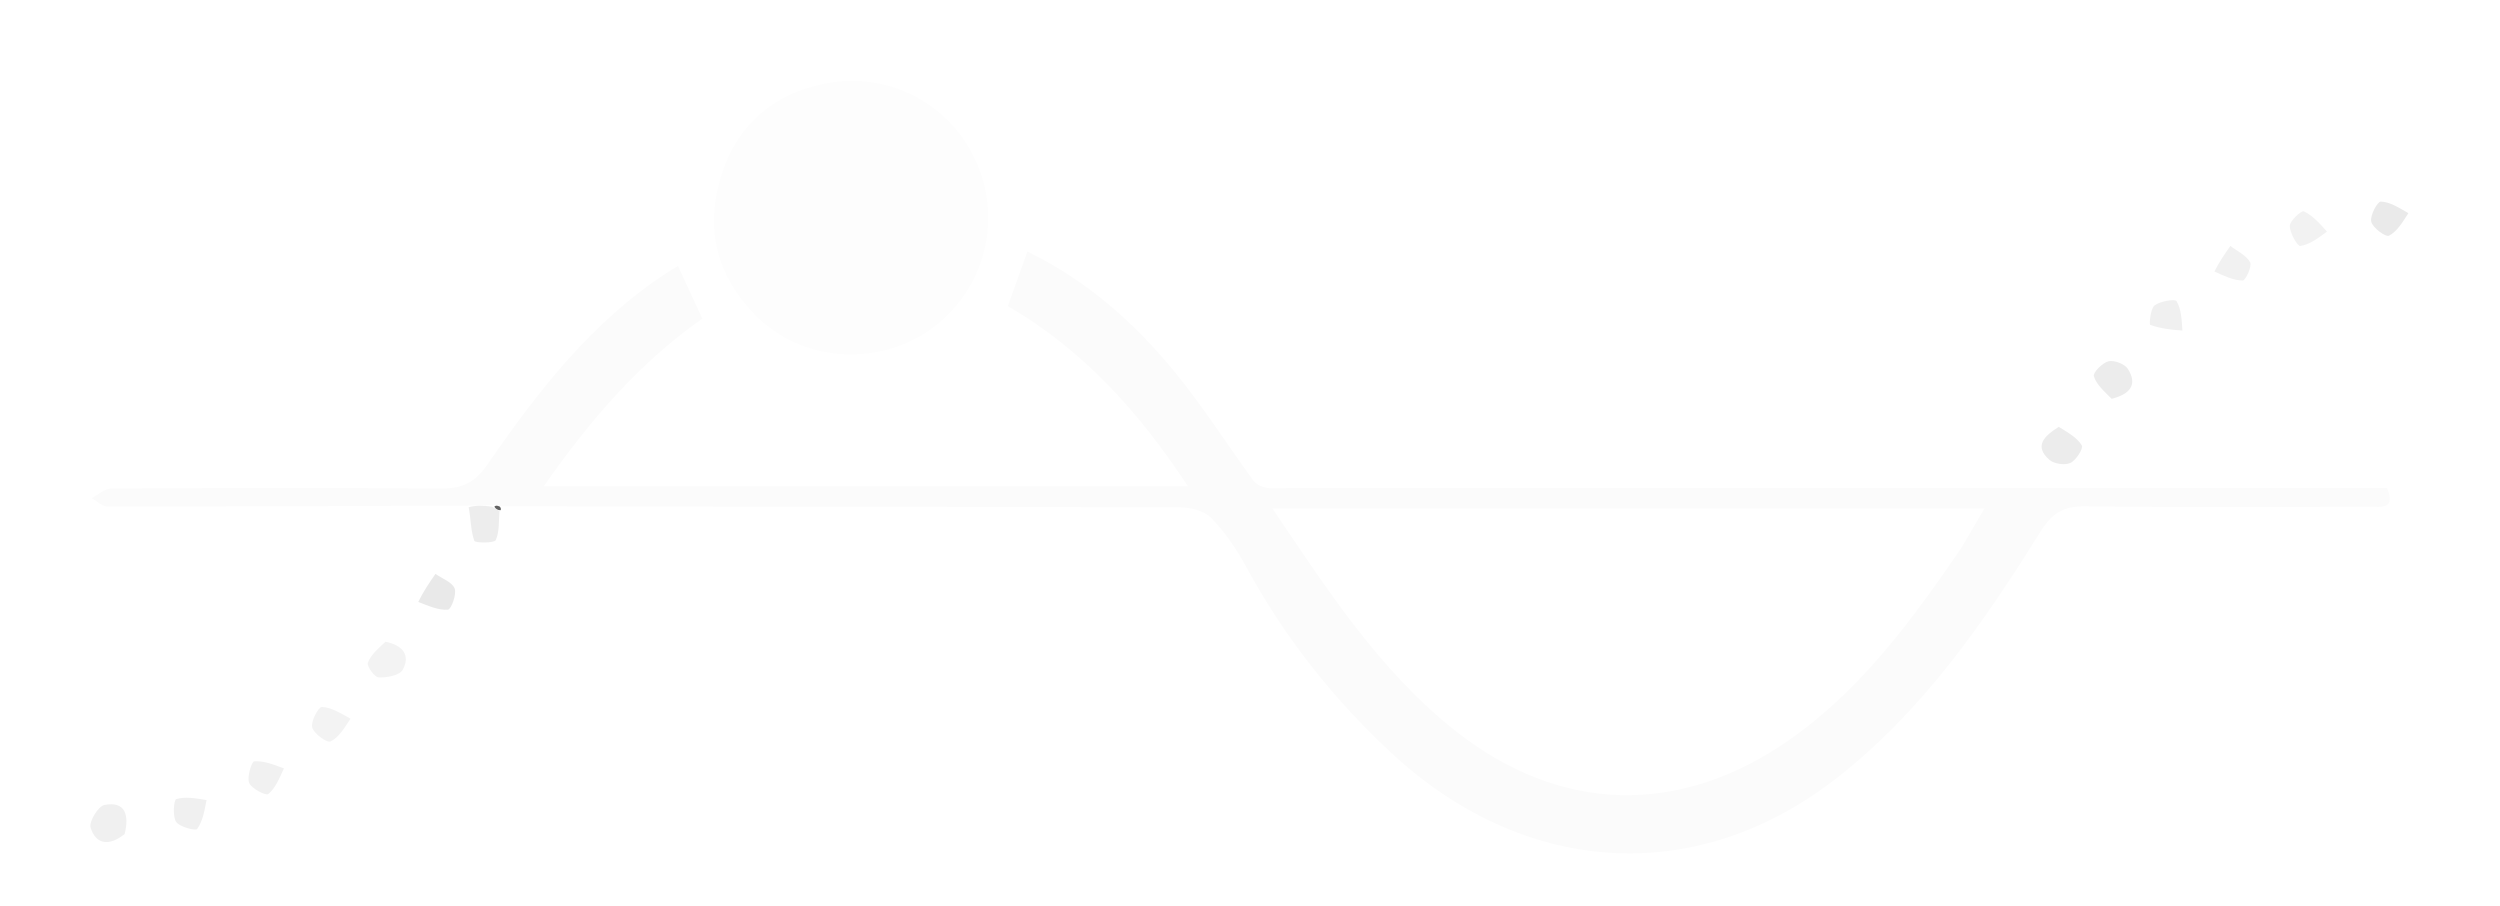
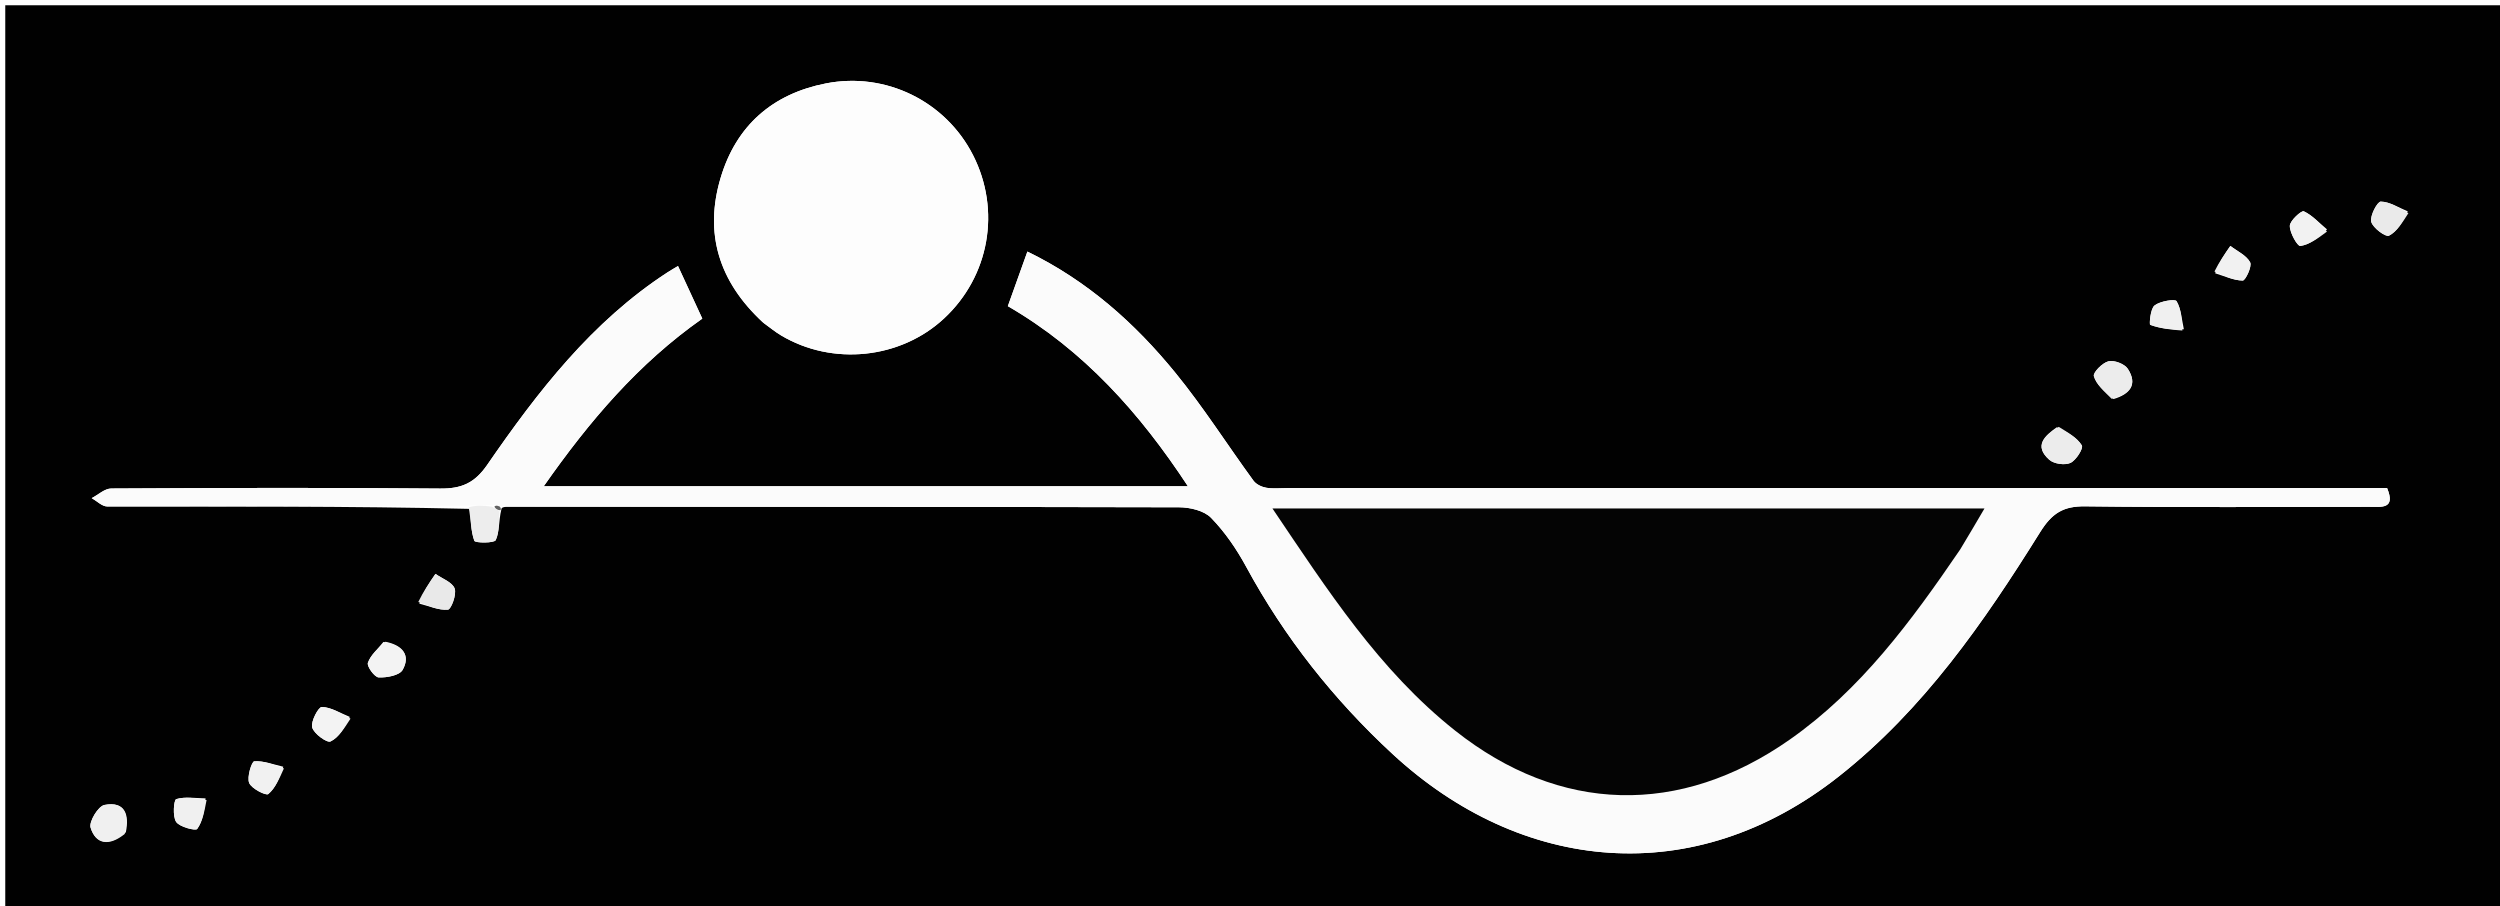
<svg xmlns="http://www.w3.org/2000/svg" version="1.1" id="Layer_1" x="0px" y="0px" width="100%" viewBox="0 0 475 172" enable-background="new 0 0 475 172" xml:space="preserve">
-   <path fill="#010101" opacity="0" stroke="none" d=" M296,173   C197.333,173 99.167,173 1,173   C1,115.667 1,58.333 1,1   C159.333,1 317.666,1 476,1   C476,58.333 476,115.666 476,173   C416.167,173 356.333,173 296,173  M95.256,96.807   C95.256,96.807 95.158,96.365 96.073,96.31   C138.723,96.307 181.372,96.276 224.022,96.384   C226.094,96.39 228.77,97.017 230.105,98.388   C232.741,101.095 234.963,104.348 236.776,107.69   C244.059,121.12 253.423,132.943 264.577,143.258   C288.978,165.822 321.778,169.324 349.422,147.482   C365.523,134.761 376.949,118.223 387.624,101.112   C389.868,97.515 392.015,96.148 396.204,96.202   C414.194,96.434 432.189,96.305 450.182,96.296   C452.408,96.295 455.24,96.809 453.548,92.737   C451.619,92.737 449.799,92.737 447.979,92.737   C380.172,92.737 312.366,92.737 244.56,92.736   C243.227,92.736 241.866,92.895 240.572,92.67   C239.706,92.52 238.664,92.019 238.165,91.336   C233.19,84.521 228.649,77.36 223.326,70.834   C215.63,61.399 206.63,53.357 195.206,47.798   C193.913,51.407 192.764,54.612 191.49,58.168   C205.939,66.549 216.591,78.513 225.708,92.395   C184.717,92.395 144.365,92.395 103.306,92.395   C112.027,79.934 121.347,69.023 133.437,60.537   C131.866,57.137 130.371,53.9 128.819,50.542   C127.951,51.067 127.377,51.392 126.824,51.751   C112.41,61.126 102.139,74.442 92.572,88.317   C90.165,91.81 87.662,92.868 83.597,92.829   C62.774,92.63 41.948,92.704 21.124,92.818   C19.889,92.825 18.66,94.009 17.429,94.645   C18.411,95.197 19.394,96.229 20.377,96.23   C43.193,96.245 66.009,96.148 89.273,96.688   C89.49,98.732 89.439,100.873 90.12,102.748   C90.282,103.193 93.914,103.216 94.19,102.619   C94.934,101.009 94.729,98.961 95.256,96.807  M145.147,61.415   C146.226,62.188 147.256,63.043 148.392,63.721   C158.176,69.561 171.079,68.21 179.363,60.512   C187.996,52.491 190.219,39.963 184.872,29.467   C179.663,19.242 168.296,13.624 156.93,15.847   C146.742,17.839 139.866,23.893 136.915,33.801   C133.786,44.307 136.527,53.459 145.147,61.415  M79.67,114.688   C81.493,115.142 83.352,115.992 85.118,115.831   C85.721,115.776 86.794,112.921 86.383,111.82   C85.93,110.608 84.015,109.943 82.737,109.039   C81.582,110.714 80.427,112.389 79.67,114.688  M39.053,151.69   C37.176,151.666 35.202,151.319 33.486,151.833   C33.021,151.972 32.761,155.11 33.467,156.159   C34.127,157.141 37.178,157.896 37.46,157.506   C38.506,156.064 38.842,154.107 39.053,151.69  M390.792,81.183   C388.44,82.825 386.395,84.714 389.366,87.356   C390.25,88.143 392.315,88.44 393.379,87.955   C394.457,87.463 395.874,85.176 395.549,84.637   C394.66,83.161 392.931,82.191 390.792,81.183  M53.82,145.679   C51.977,145.264 50.113,144.527 48.308,144.651   C47.831,144.683 46.877,147.648 47.344,148.761   C47.803,149.856 50.545,151.223 50.968,150.874   C52.328,149.752 53.079,147.893 53.82,145.679  M401.575,75.817   C404.648,74.916 406.231,73.096 404.282,70.078   C403.675,69.139 401.695,68.385 400.61,68.648   C399.455,68.927 397.637,70.795 397.833,71.469   C398.291,73.048 399.78,74.329 401.575,75.817  M414.93,62.555   C414.531,60.74 414.443,58.74 413.544,57.22   C413.273,56.762 410.409,57.21 409.366,58.039   C408.558,58.681 408.347,61.656 408.538,61.725   C410.402,62.39 412.406,62.662 414.93,62.555  M66.456,136.209   C64.689,135.506 62.935,134.378 61.148,134.324   C60.507,134.305 59.015,137.087 59.318,138.212   C59.639,139.405 62.128,141.195 62.794,140.879   C64.383,140.125 65.456,138.283 66.456,136.209  M23.907,158.136   C24.596,154.773 23.759,152.19 19.841,152.942   C18.661,153.168 16.865,156.13 17.216,157.258   C18.203,160.432 20.721,160.855 23.907,158.136  M420.879,51.925   C422.626,52.449 424.369,53.281 426.122,53.304   C426.629,53.311 427.928,50.593 427.525,49.839   C426.817,48.512 425.077,47.735 423.77,46.728   C422.716,48.234 421.662,49.74 420.879,51.925  M457.474,40.158   C455.767,39.466 454.069,38.338 452.35,38.306   C451.7,38.294 450.257,41.003 450.537,42.134   C450.826,43.299 453.294,45.088 453.892,44.787   C455.437,44.008 456.477,42.227 457.474,40.158  M72.855,121.968   C71.815,123.27 70.415,124.447 69.898,125.932   C69.666,126.597 71.17,128.678 71.945,128.71   C73.496,128.775 75.908,128.332 76.501,127.276   C78.011,124.588 76.63,122.606 72.855,121.968  M442.133,43.584   C440.688,42.379 439.363,40.918 437.716,40.146   C437.294,39.948 435.084,41.915 435.066,42.912   C435.043,44.247 436.537,46.815 437.057,46.736   C438.818,46.467 440.436,45.265 442.133,43.584  z" />
+   <path fill="#010101" opacity="1" stroke="none" d=" M296,173   C197.333,173 99.167,173 1,173   C1,115.667 1,58.333 1,1   C159.333,1 317.666,1 476,1   C476,58.333 476,115.666 476,173   C416.167,173 356.333,173 296,173  M95.256,96.807   C95.256,96.807 95.158,96.365 96.073,96.31   C138.723,96.307 181.372,96.276 224.022,96.384   C226.094,96.39 228.77,97.017 230.105,98.388   C232.741,101.095 234.963,104.348 236.776,107.69   C244.059,121.12 253.423,132.943 264.577,143.258   C288.978,165.822 321.778,169.324 349.422,147.482   C365.523,134.761 376.949,118.223 387.624,101.112   C389.868,97.515 392.015,96.148 396.204,96.202   C414.194,96.434 432.189,96.305 450.182,96.296   C452.408,96.295 455.24,96.809 453.548,92.737   C451.619,92.737 449.799,92.737 447.979,92.737   C380.172,92.737 312.366,92.737 244.56,92.736   C243.227,92.736 241.866,92.895 240.572,92.67   C239.706,92.52 238.664,92.019 238.165,91.336   C233.19,84.521 228.649,77.36 223.326,70.834   C215.63,61.399 206.63,53.357 195.206,47.798   C193.913,51.407 192.764,54.612 191.49,58.168   C205.939,66.549 216.591,78.513 225.708,92.395   C184.717,92.395 144.365,92.395 103.306,92.395   C112.027,79.934 121.347,69.023 133.437,60.537   C131.866,57.137 130.371,53.9 128.819,50.542   C127.951,51.067 127.377,51.392 126.824,51.751   C112.41,61.126 102.139,74.442 92.572,88.317   C90.165,91.81 87.662,92.868 83.597,92.829   C62.774,92.63 41.948,92.704 21.124,92.818   C19.889,92.825 18.66,94.009 17.429,94.645   C18.411,95.197 19.394,96.229 20.377,96.23   C43.193,96.245 66.009,96.148 89.273,96.688   C89.49,98.732 89.439,100.873 90.12,102.748   C90.282,103.193 93.914,103.216 94.19,102.619   C94.934,101.009 94.729,98.961 95.256,96.807  M145.147,61.415   C146.226,62.188 147.256,63.043 148.392,63.721   C158.176,69.561 171.079,68.21 179.363,60.512   C187.996,52.491 190.219,39.963 184.872,29.467   C179.663,19.242 168.296,13.624 156.93,15.847   C146.742,17.839 139.866,23.893 136.915,33.801   C133.786,44.307 136.527,53.459 145.147,61.415  M79.67,114.688   C81.493,115.142 83.352,115.992 85.118,115.831   C85.721,115.776 86.794,112.921 86.383,111.82   C85.93,110.608 84.015,109.943 82.737,109.039   C81.582,110.714 80.427,112.389 79.67,114.688  M39.053,151.69   C37.176,151.666 35.202,151.319 33.486,151.833   C33.021,151.972 32.761,155.11 33.467,156.159   C34.127,157.141 37.178,157.896 37.46,157.506   C38.506,156.064 38.842,154.107 39.053,151.69  M390.792,81.183   C388.44,82.825 386.395,84.714 389.366,87.356   C390.25,88.143 392.315,88.44 393.379,87.955   C394.457,87.463 395.874,85.176 395.549,84.637   C394.66,83.161 392.931,82.191 390.792,81.183  M53.82,145.679   C51.977,145.264 50.113,144.527 48.308,144.651   C47.831,144.683 46.877,147.648 47.344,148.761   C47.803,149.856 50.545,151.223 50.968,150.874   C52.328,149.752 53.079,147.893 53.82,145.679  M401.575,75.817   C404.648,74.916 406.231,73.096 404.282,70.078   C403.675,69.139 401.695,68.385 400.61,68.648   C399.455,68.927 397.637,70.795 397.833,71.469   C398.291,73.048 399.78,74.329 401.575,75.817  M414.93,62.555   C414.531,60.74 414.443,58.74 413.544,57.22   C413.273,56.762 410.409,57.21 409.366,58.039   C408.558,58.681 408.347,61.656 408.538,61.725   C410.402,62.39 412.406,62.662 414.93,62.555  M66.456,136.209   C64.689,135.506 62.935,134.378 61.148,134.324   C60.507,134.305 59.015,137.087 59.318,138.212   C59.639,139.405 62.128,141.195 62.794,140.879   C64.383,140.125 65.456,138.283 66.456,136.209  M23.907,158.136   C24.596,154.773 23.759,152.19 19.841,152.942   C18.661,153.168 16.865,156.13 17.216,157.258   C18.203,160.432 20.721,160.855 23.907,158.136  M420.879,51.925   C422.626,52.449 424.369,53.281 426.122,53.304   C426.629,53.311 427.928,50.593 427.525,49.839   C426.817,48.512 425.077,47.735 423.77,46.728   C422.716,48.234 421.662,49.74 420.879,51.925  M457.474,40.158   C455.767,39.466 454.069,38.338 452.35,38.306   C451.7,38.294 450.257,41.003 450.537,42.134   C450.826,43.299 453.294,45.088 453.892,44.787   C455.437,44.008 456.477,42.227 457.474,40.158  M72.855,121.968   C71.815,123.27 70.415,124.447 69.898,125.932   C69.666,126.597 71.17,128.678 71.945,128.71   C73.496,128.775 75.908,128.332 76.501,127.276   C78.011,124.588 76.63,122.606 72.855,121.968  M442.133,43.584   C440.688,42.379 439.363,40.918 437.716,40.146   C437.294,39.948 435.084,41.915 435.066,42.912   C435.043,44.247 436.537,46.815 437.057,46.736   C438.818,46.467 440.436,45.265 442.133,43.584  z" />
  <path fill="#FBFBFB" opacity="1" stroke="none" d=" M88.826,96.073   C66.009,96.148 43.193,96.245 20.377,96.23   C19.394,96.229 18.411,95.197 17.429,94.645   C18.66,94.009 19.889,92.825 21.124,92.818   C41.948,92.704 62.774,92.63 83.597,92.829   C87.662,92.868 90.165,91.81 92.572,88.317   C102.139,74.442 112.41,61.126 126.824,51.751   C127.377,51.392 127.951,51.067 128.819,50.542   C130.371,53.9 131.866,57.137 133.437,60.537   C121.347,69.023 112.027,79.934 103.306,92.395   C144.365,92.395 184.717,92.395 225.708,92.395   C216.591,78.513 205.939,66.549 191.49,58.168   C192.764,54.612 193.913,51.407 195.206,47.798   C206.63,53.357 215.63,61.399 223.326,70.834   C228.649,77.36 233.19,84.521 238.165,91.336   C238.664,92.019 239.706,92.52 240.572,92.67   C241.866,92.895 243.227,92.736 244.56,92.736   C312.366,92.737 380.172,92.737 447.979,92.737   C449.799,92.737 451.619,92.737 453.548,92.737   C455.24,96.809 452.408,96.295 450.182,96.296   C432.189,96.305 414.194,96.434 396.204,96.202   C392.015,96.148 389.868,97.515 387.624,101.112   C376.949,118.223 365.523,134.761 349.422,147.482   C321.778,169.324 288.978,165.822 264.577,143.258   C253.423,132.943 244.059,121.12 236.776,107.69   C234.963,104.348 232.741,101.095 230.105,98.388   C228.77,97.017 226.094,96.39 224.022,96.384   C181.372,96.276 138.723,96.307 95.335,96.184   C94.387,96.034 94.175,96.01 93.536,95.972   C91.68,95.996 90.253,96.034 88.826,96.073  M372.65,104.12   C374.099,101.648 375.548,99.176 377.056,96.603   C331.745,96.603 287.073,96.603 241.758,96.603   C252.234,112.126 262.046,127.384 276.477,138.82   C296.374,154.588 319.183,155.162 340.051,140.523   C353.523,131.073 363.1,118.086 372.65,104.12  z" />
  <path fill="#FDFDFD" opacity="1" stroke="none" d=" M144.865,61.187   C136.527,53.459 133.786,44.307 136.915,33.801   C139.866,23.893 146.742,17.839 156.93,15.847   C168.296,13.624 179.663,19.242 184.872,29.467   C190.219,39.963 187.996,52.491 179.363,60.512   C171.079,68.21 158.176,69.561 148.392,63.721   C147.256,63.043 146.226,62.188 144.865,61.187  z" />
  <path fill="#E9E9E9" opacity="1" stroke="none" d=" M79.471,114.376   C80.427,112.389 81.582,110.714 82.737,109.039   C84.015,109.943 85.93,110.608 86.383,111.82   C86.794,112.921 85.721,115.776 85.118,115.831   C83.352,115.992 81.493,115.142 79.471,114.376  z" />
  <path fill="#EDEDED" opacity="1" stroke="none" d=" M89.049,96.38   C90.253,96.034 91.68,95.996 93.495,96.264   C94.222,96.742 94.561,96.915 94.901,97.087   C94.729,98.961 94.934,101.009 94.19,102.619   C93.914,103.216 90.282,103.193 90.12,102.748   C89.439,100.873 89.49,98.732 89.049,96.38  z" />
  <path fill="#F0F0F0" opacity="1" stroke="none" d=" M39.249,152.017   C38.842,154.107 38.506,156.064 37.46,157.506   C37.178,157.896 34.127,157.141 33.467,156.159   C32.761,155.11 33.021,151.972 33.486,151.833   C35.202,151.319 37.176,151.666 39.249,152.017  z" />
  <path fill="#ECECEC" opacity="1" stroke="none" d=" M391.163,81.102   C392.931,82.191 394.66,83.161 395.549,84.637   C395.874,85.176 394.457,87.463 393.379,87.955   C392.315,88.44 390.25,88.143 389.366,87.356   C386.395,84.714 388.44,82.825 391.163,81.102  z" />
  <path fill="#F1F1F1" opacity="1" stroke="none" d=" M53.943,145.998   C53.079,147.893 52.328,149.752 50.968,150.874   C50.545,151.223 47.803,149.856 47.344,148.761   C46.877,147.648 47.831,144.683 48.308,144.651   C50.113,144.527 51.977,145.264 53.943,145.998  z" />
  <path fill="#ECECEC" opacity="1" stroke="none" d=" M401.213,75.774   C399.78,74.329 398.291,73.048 397.833,71.469   C397.637,70.795 399.455,68.927 400.61,68.648   C401.695,68.385 403.675,69.139 404.282,70.078   C406.231,73.096 404.648,74.916 401.213,75.774  z" />
  <path fill="#F0F0F0" opacity="1" stroke="none" d=" M414.65,62.801   C412.406,62.662 410.402,62.39 408.538,61.725   C408.347,61.656 408.558,58.681 409.366,58.039   C410.409,57.21 413.273,56.762 413.544,57.22   C414.443,58.74 414.531,60.74 414.65,62.801  z" />
  <path fill="#F3F3F3" opacity="1" stroke="none" d=" M66.597,136.545   C65.456,138.283 64.383,140.125 62.794,140.879   C62.128,141.195 59.639,139.405 59.318,138.212   C59.015,137.087 60.507,134.305 61.148,134.324   C62.935,134.378 64.689,135.506 66.597,136.545  z" />
  <path fill="#F0F0F0" opacity="1" stroke="none" d=" M23.679,158.465   C20.721,160.855 18.203,160.432 17.216,157.258   C16.865,156.13 18.661,153.168 19.841,152.942   C23.759,152.19 24.596,154.773 23.679,158.465  z" />
  <path fill="#F1F1F1" opacity="1" stroke="none" d=" M420.744,51.585   C421.662,49.74 422.716,48.234 423.77,46.728   C425.077,47.735 426.817,48.512 427.525,49.839   C427.928,50.593 426.629,53.311 426.122,53.304   C424.369,53.281 422.626,52.449 420.744,51.585  z" />
  <path fill="#EAEAEA" opacity="1" stroke="none" d=" M457.596,40.502   C456.477,42.227 455.437,44.008 453.892,44.787   C453.294,45.088 450.826,43.299 450.537,42.134   C450.257,41.003 451.7,38.294 452.35,38.306   C454.069,38.338 455.767,39.466 457.596,40.502  z" />
  <path fill="#F3F3F3" opacity="1" stroke="none" d=" M73.236,121.93   C76.63,122.606 78.011,124.588 76.501,127.276   C75.908,128.332 73.496,128.775 71.945,128.71   C71.17,128.678 69.666,126.597 69.898,125.932   C70.415,124.447 71.815,123.27 73.236,121.93  z" />
  <path fill="#F2F2F2" opacity="1" stroke="none" d=" M442.121,44.002   C440.436,45.265 438.818,46.467 437.057,46.736   C436.537,46.815 435.043,44.247 435.066,42.912   C435.084,41.915 437.294,39.948 437.716,40.146   C439.363,40.918 440.688,42.379 442.121,44.002  z" />
  <path fill="#616161" opacity="1" stroke="none" d=" M95.078,96.947   C94.561,96.915 94.222,96.742 93.923,96.278   C94.175,96.01 94.387,96.034 94.878,96.212   C95.158,96.365 95.256,96.807 95.078,96.947  z" />
-   <path fill="#040404" opacity="0" stroke="none" d=" M372.429,104.409   C363.1,118.086 353.523,131.073 340.051,140.523   C319.183,155.162 296.374,154.588 276.477,138.82   C262.046,127.384 252.234,112.126 241.758,96.603   C287.073,96.603 331.745,96.603 377.056,96.603   C375.548,99.176 374.099,101.648 372.429,104.409  z" />
+   <path fill="#040404" opacity="1" stroke="none" d=" M372.429,104.409   C363.1,118.086 353.523,131.073 340.051,140.523   C319.183,155.162 296.374,154.588 276.477,138.82   C262.046,127.384 252.234,112.126 241.758,96.603   C287.073,96.603 331.745,96.603 377.056,96.603   C375.548,99.176 374.099,101.648 372.429,104.409  z" />
</svg>
